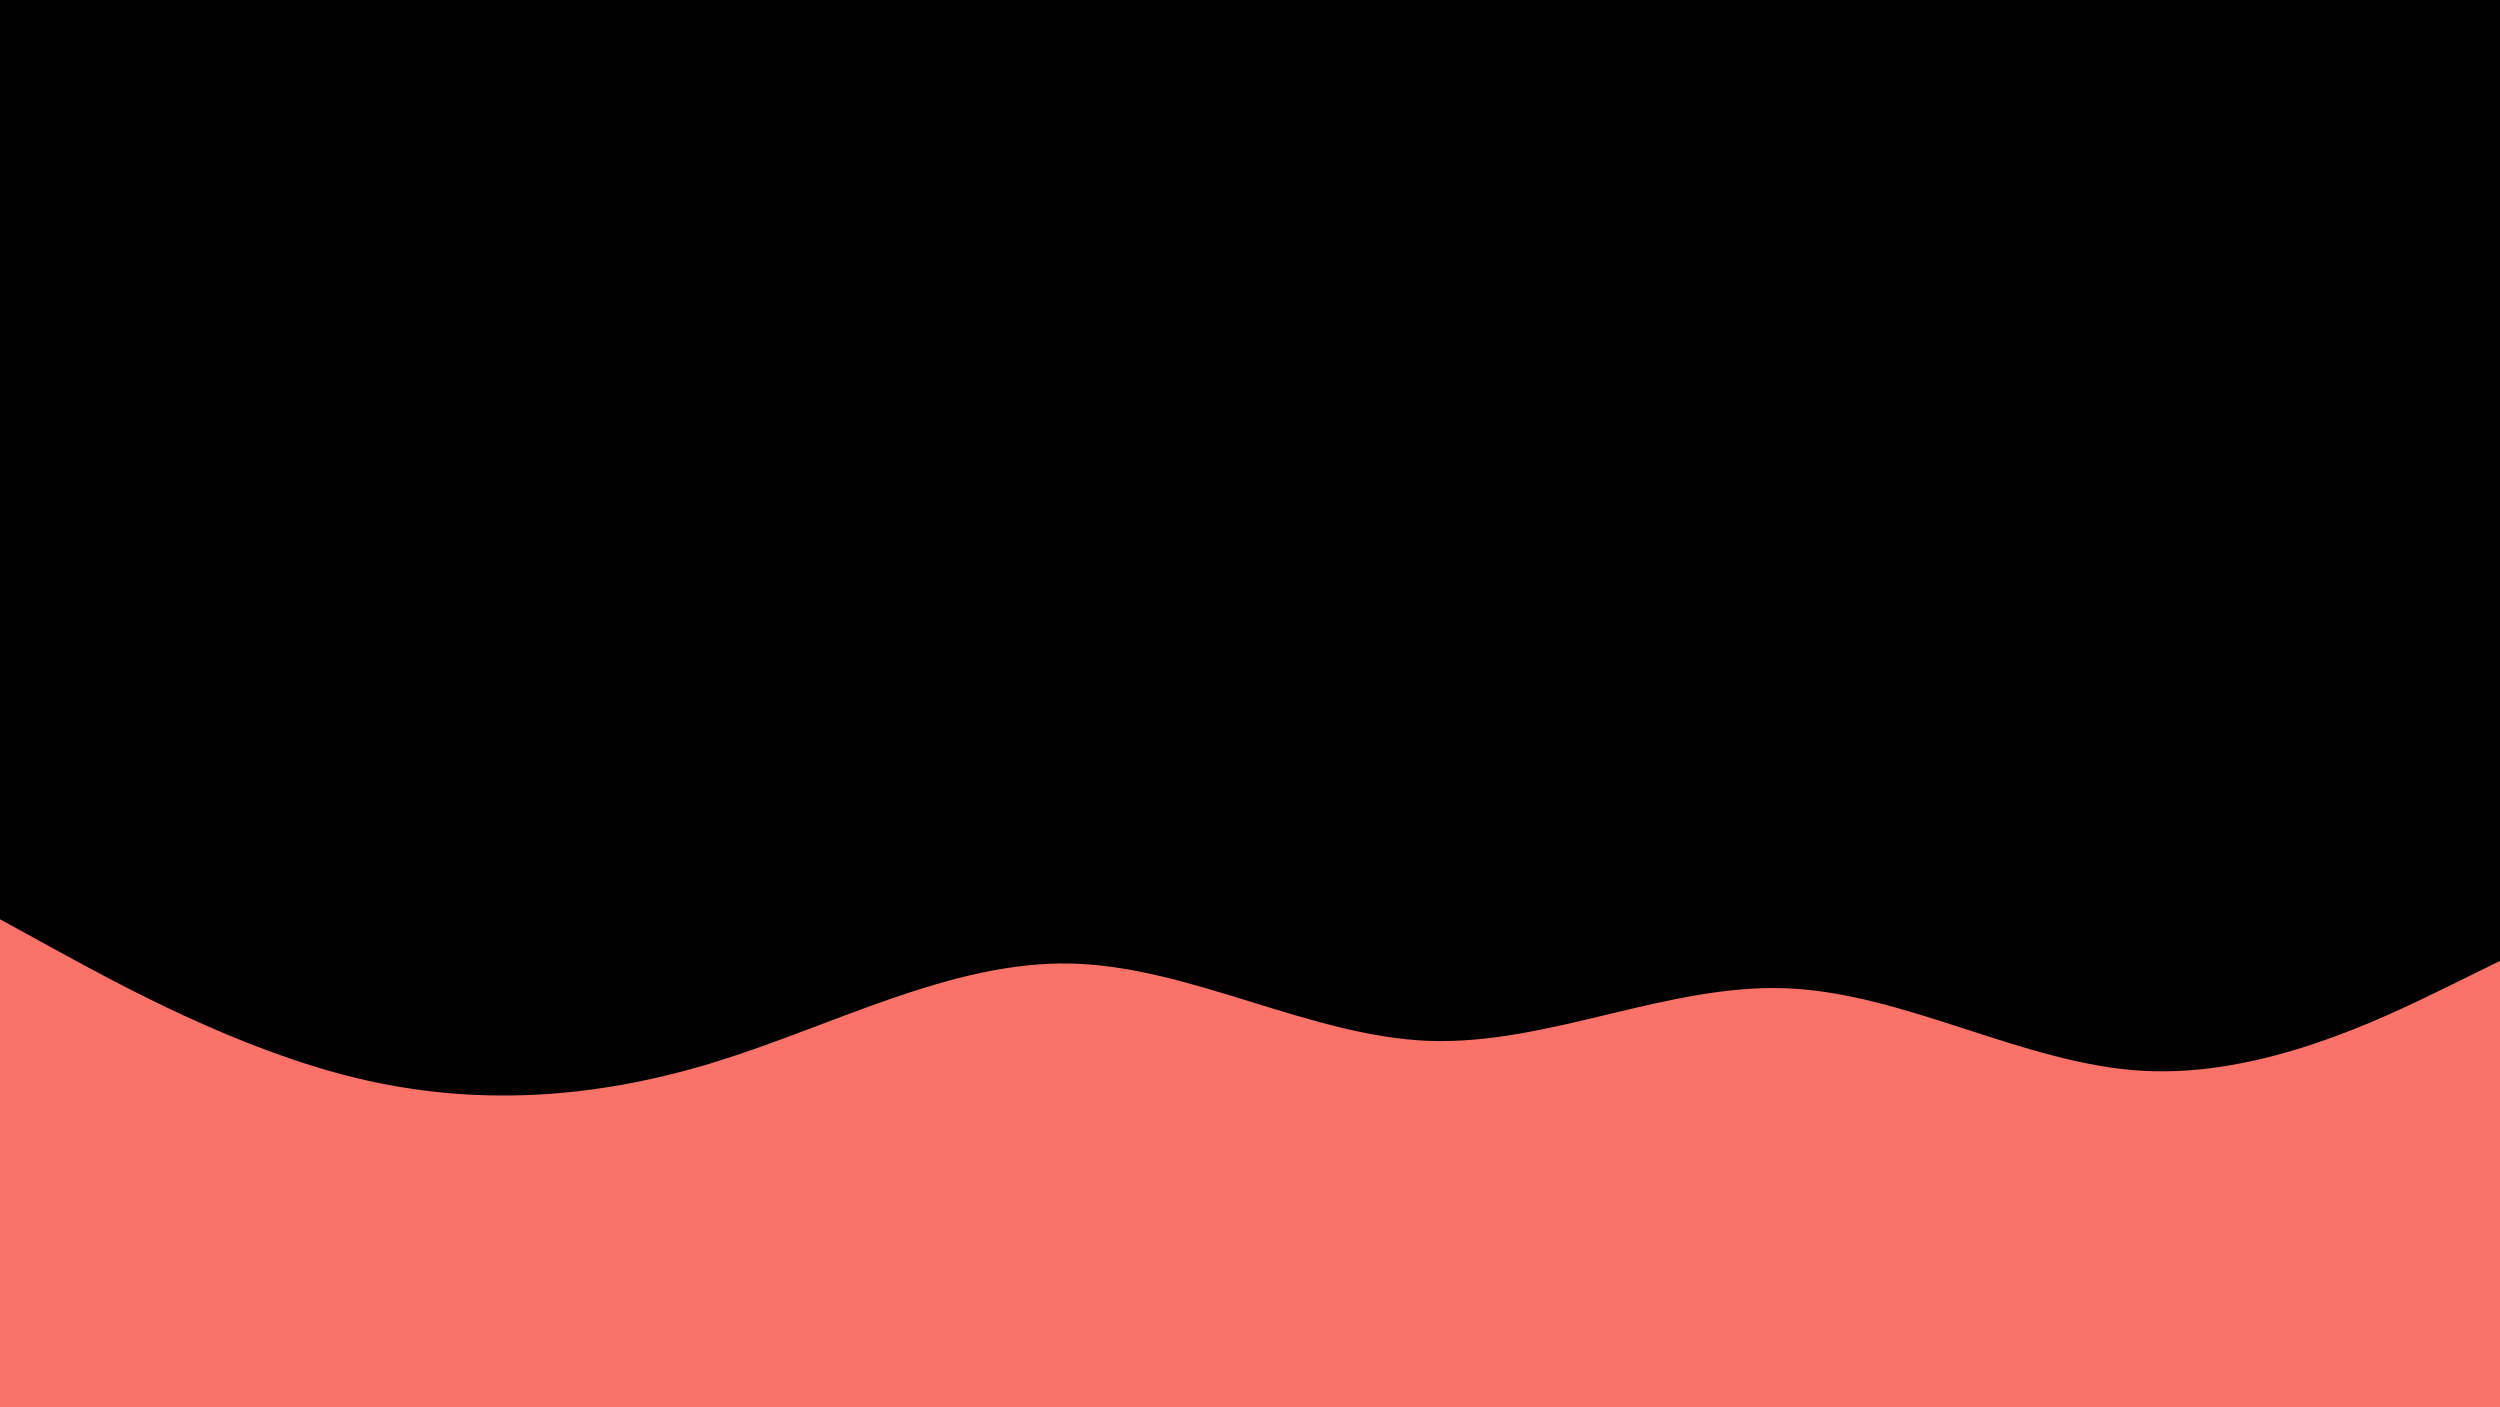
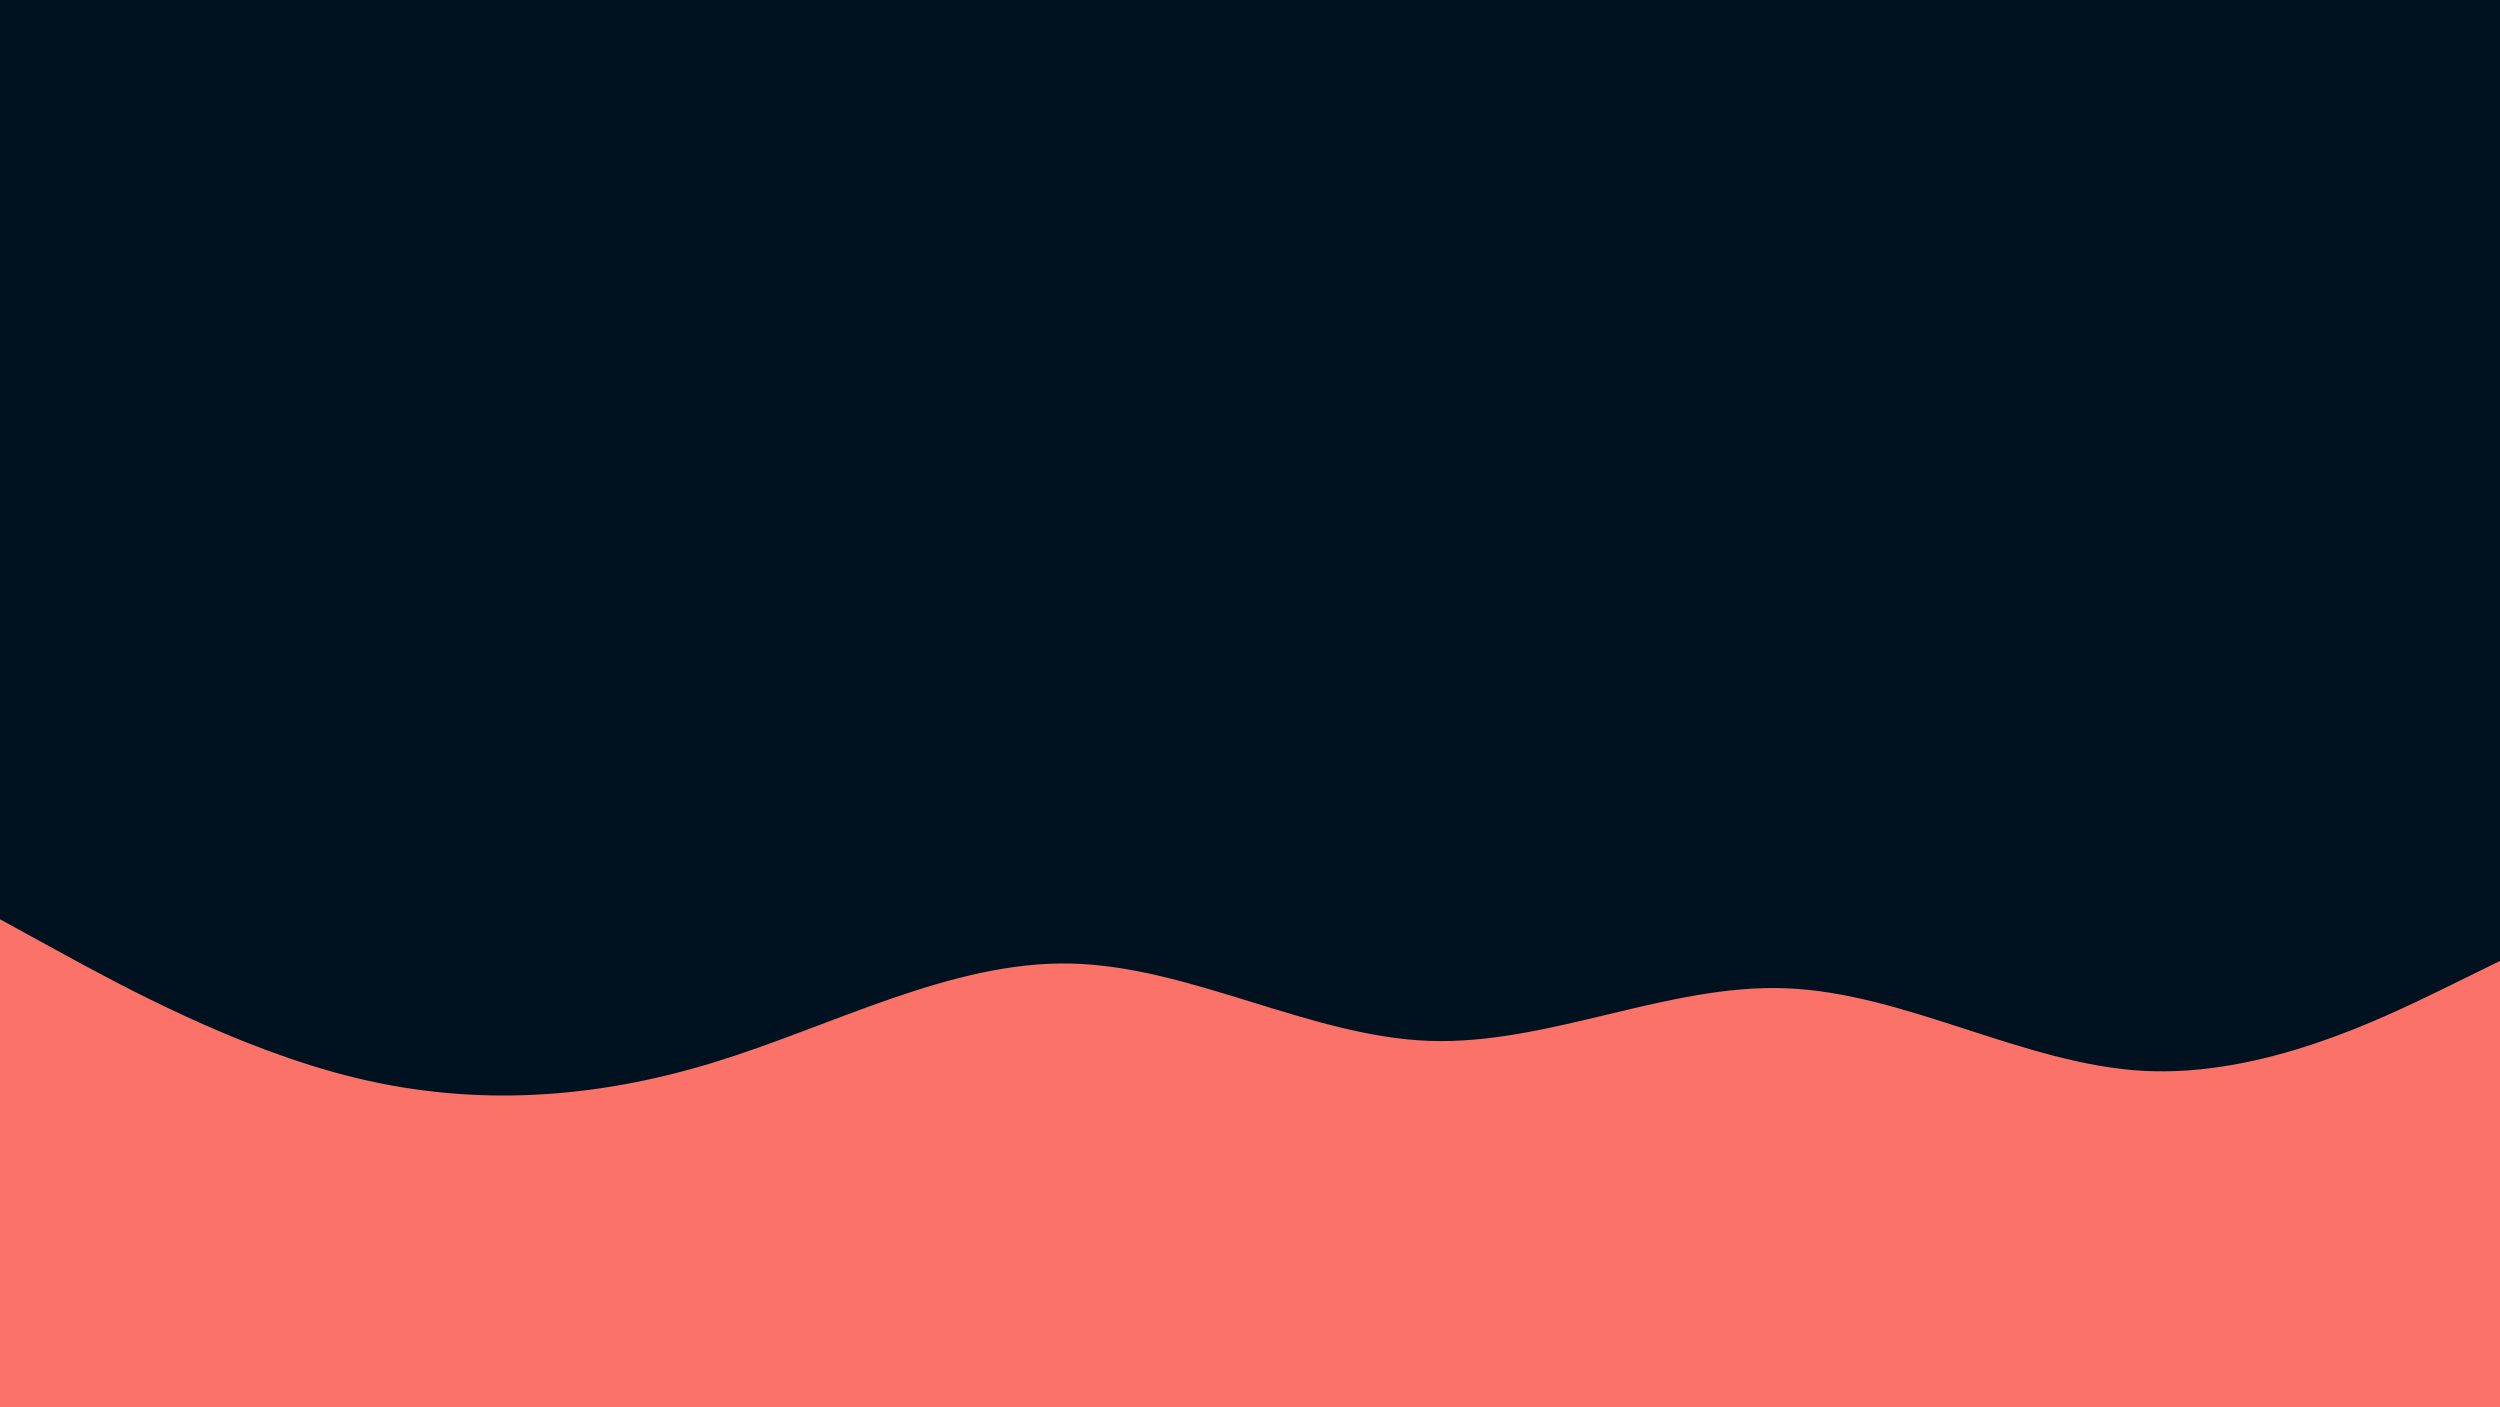
<svg xmlns="http://www.w3.org/2000/svg" id="visual" viewBox="0 0 960 540" width="960" height="540" version="1.1">
-   <rect x="0" y="0" width="960" height="540" fill="#000000" />
+   <rect x="0" y="0" width="960" height="540" fill="#001220" />
  <path d="M0 353L22.8 365.5C45.7 378 91.3 403 137 414C182.7 425 228.3 422 274 408C319.7 394 365.3 369 411.2 370C457 371 503 398 548.8 399.7C594.7 401.3 640.3 377.7 686 379.5C731.7 381.3 777.3 408.7 823 411.2C868.7 413.7 914.3 391.3 937.2 380.2L960 369L960 541L937.2 541C914.3 541 868.7 541 823 541C777.3 541 731.7 541 686 541C640.3 541 594.7 541 548.8 541C503 541 457 541 411.2 541C365.3 541 319.7 541 274 541C228.3 541 182.7 541 137 541C91.3 541 45.7 541 22.8 541L0 541Z" fill="#FA7268" stroke-linecap="round" stroke-linejoin="miter" />
</svg>
